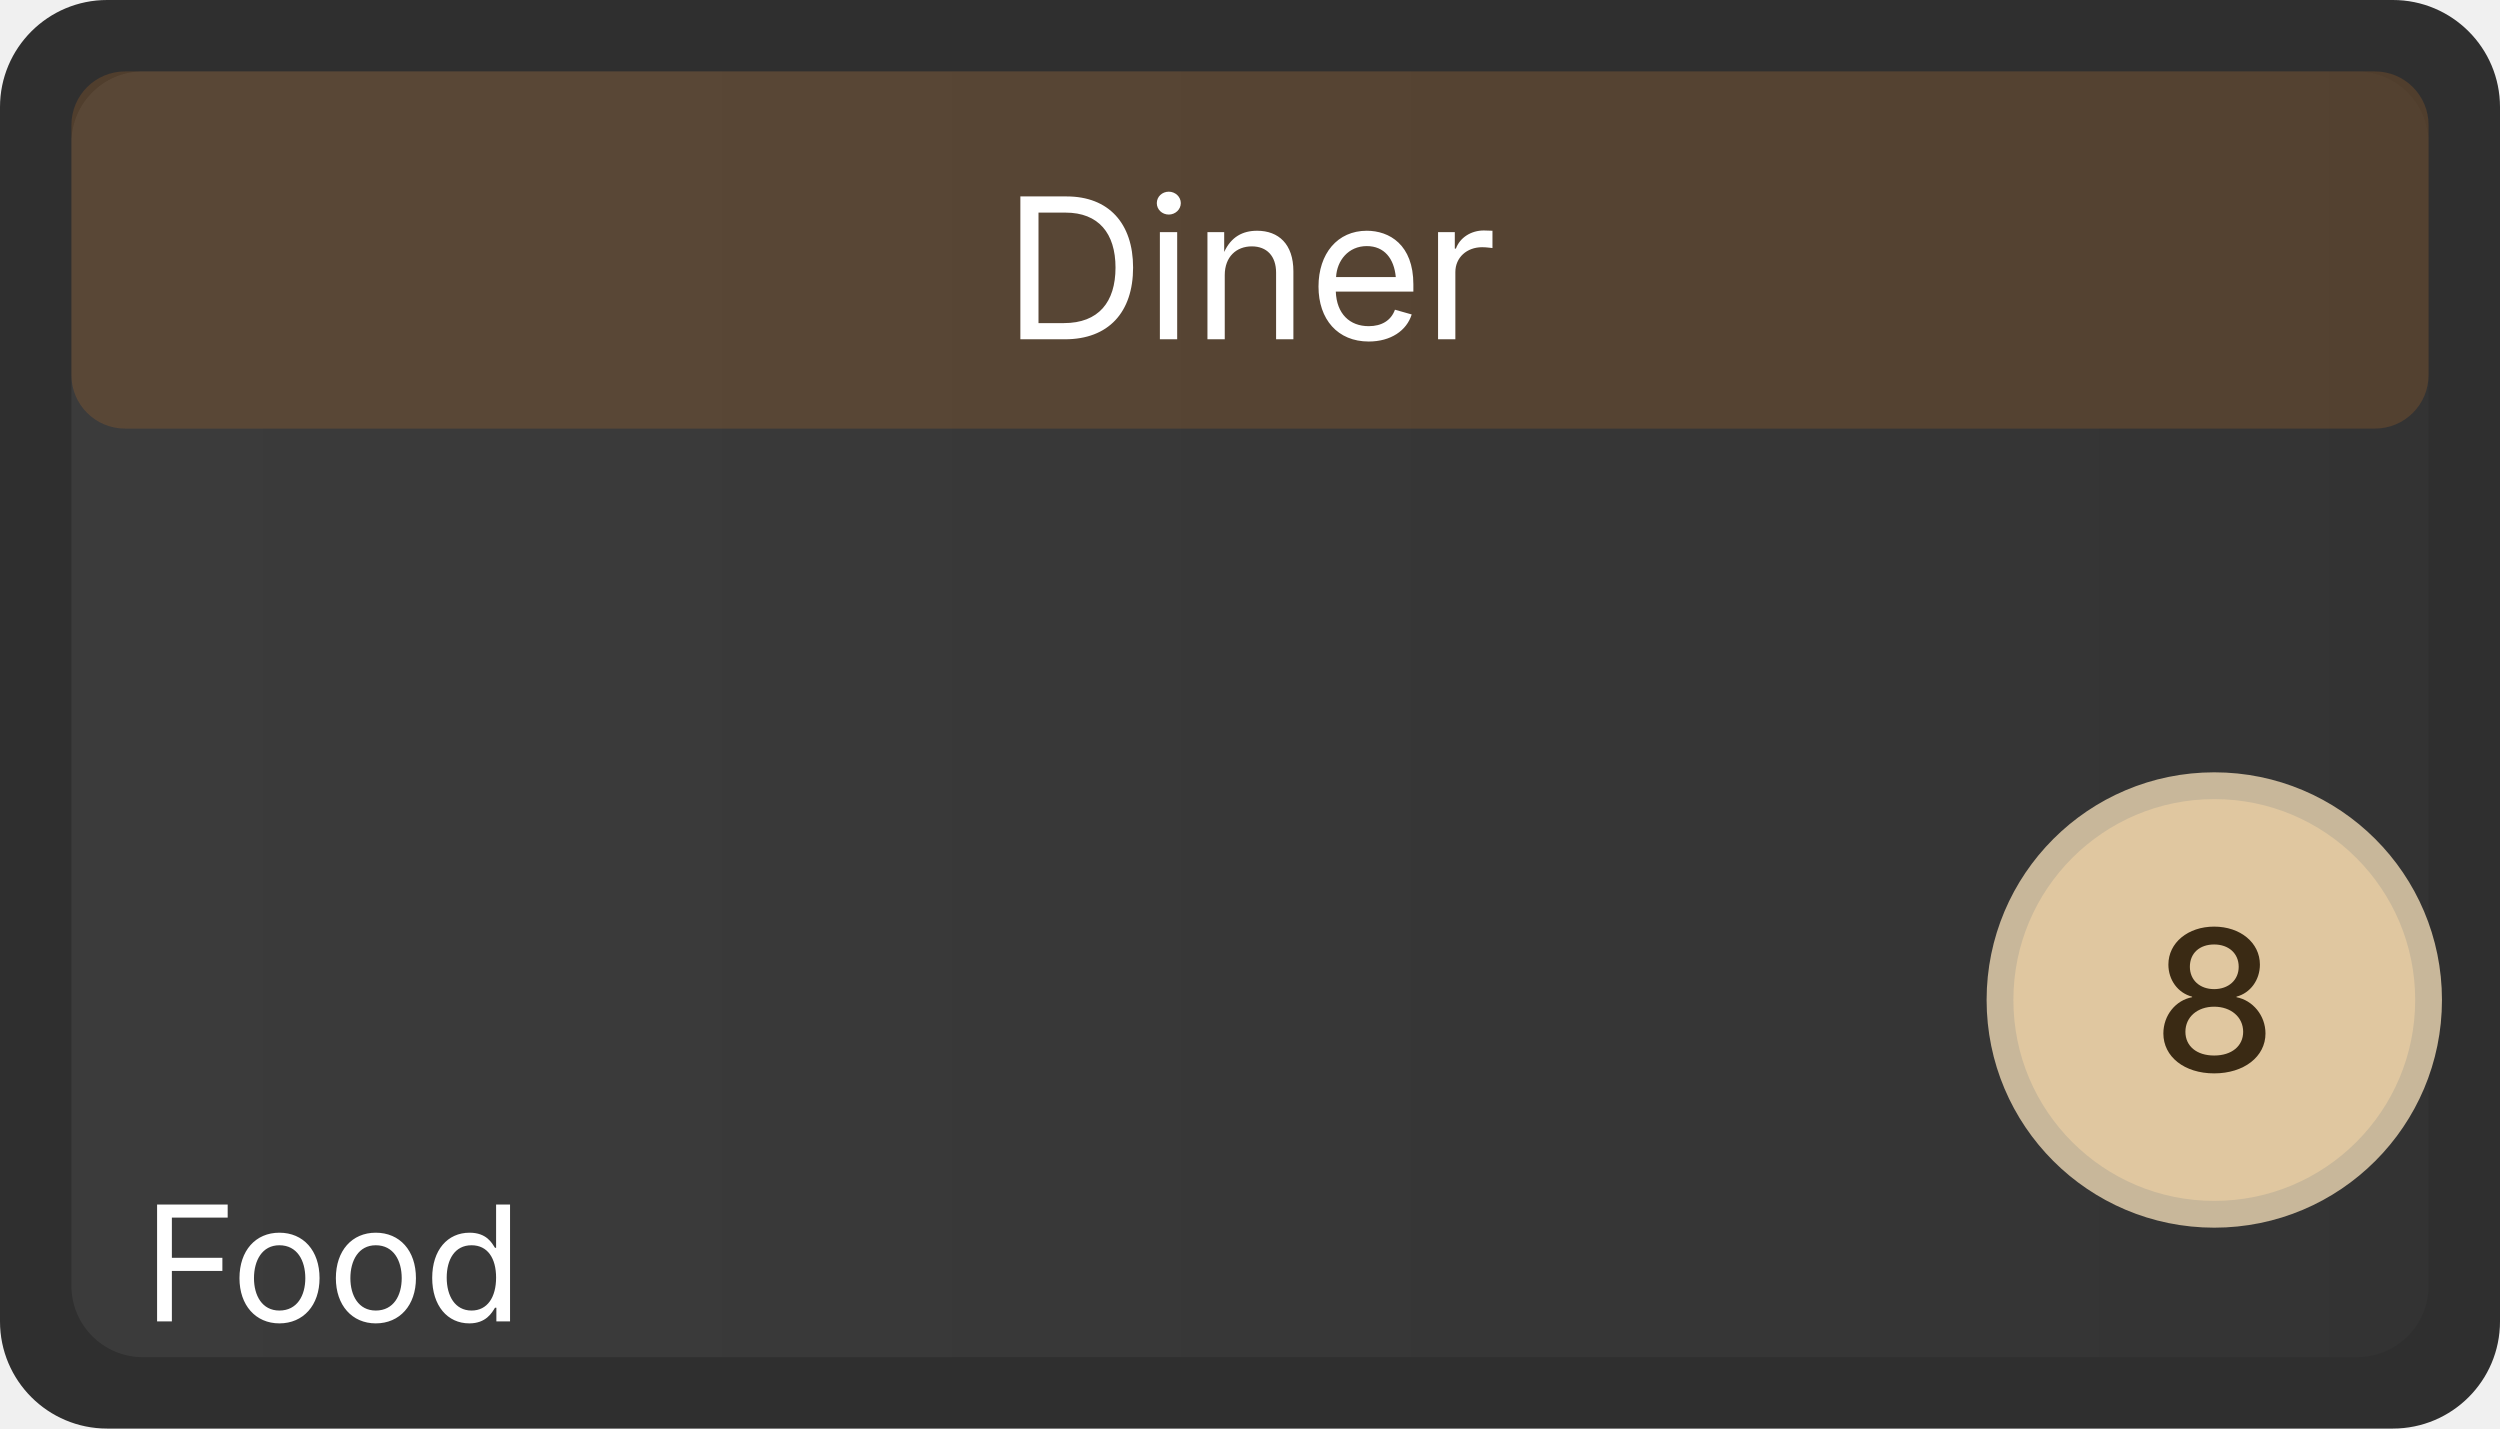
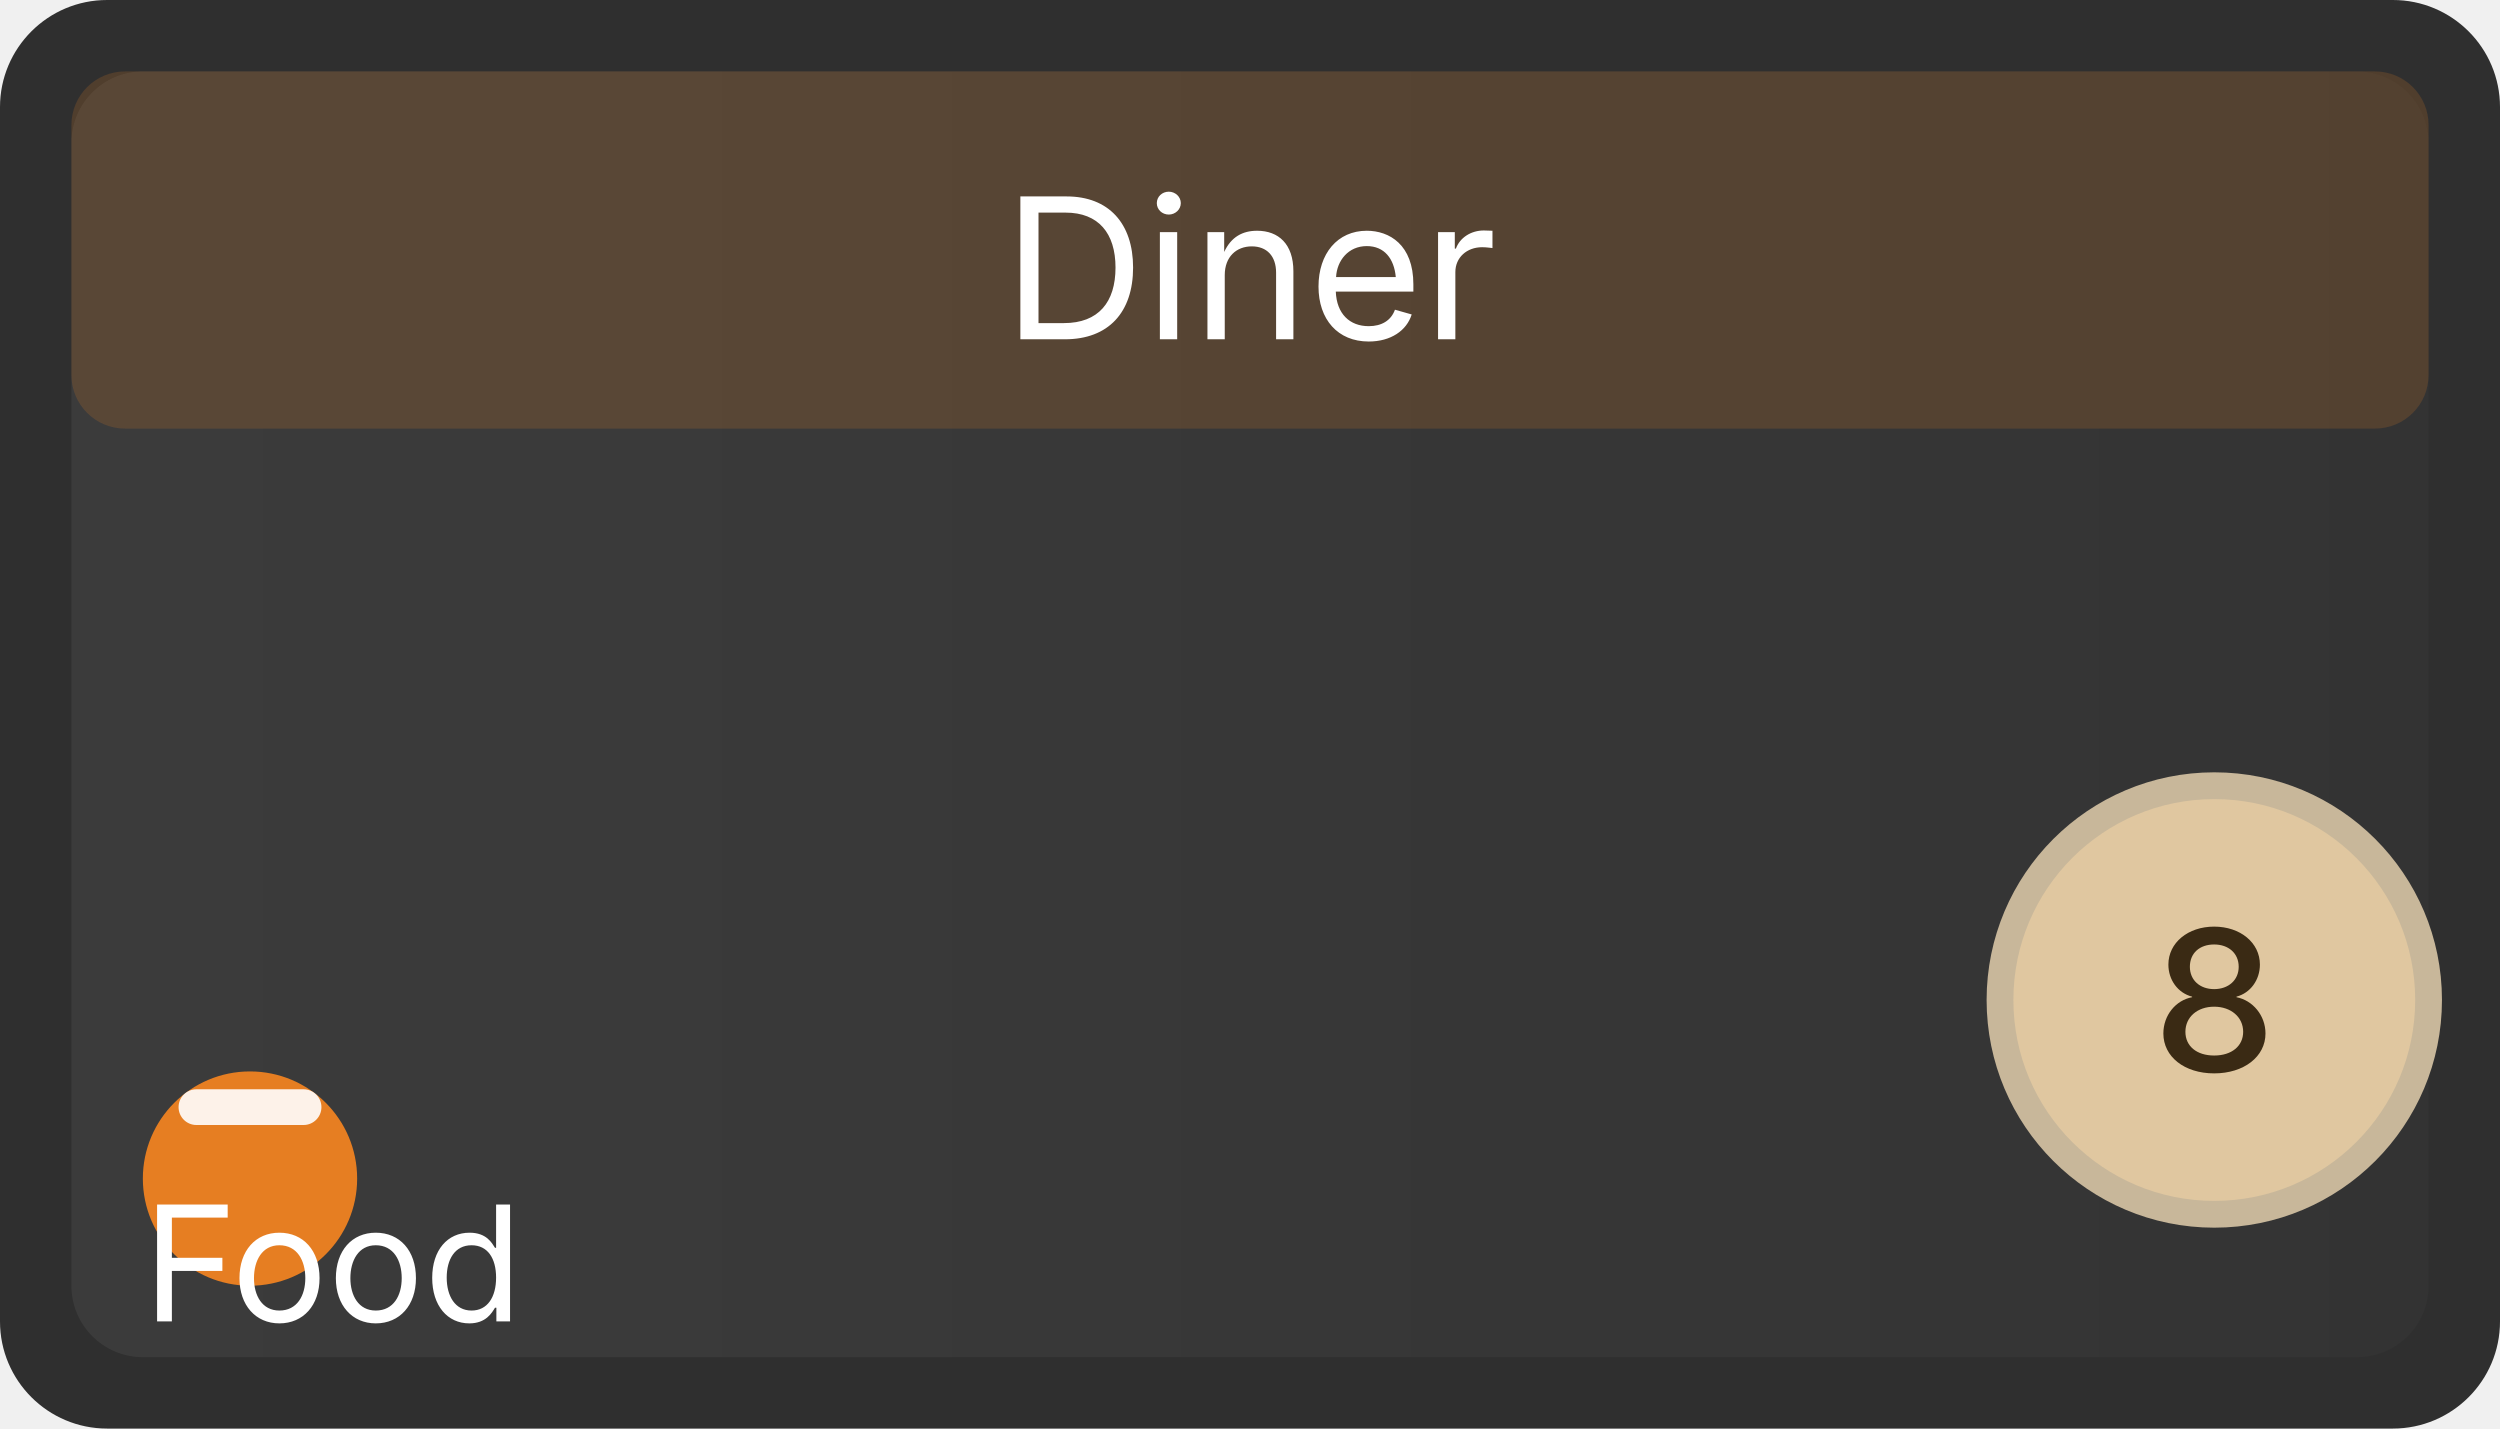
<svg xmlns="http://www.w3.org/2000/svg" width="140" height="80" viewBox="0 0 140 80" role="img" aria-label="Diner">
  <defs>
    <linearGradient id="g-biz-diner" x1="0" x2="1">
      <stop offset="0" stop-color="#ffffff" stop-opacity="0.06" />
      <stop offset="1" stop-color="#ffffff" stop-opacity="0.02" />
    </linearGradient>
  </defs>
  <rect x="0" y="0" width="140" height="80" rx="6" ry="6" fill="#2f2f2f" />
  <rect x="4" y="4" width="132" height="72" rx="4" ry="4" fill="url(#g-biz-diner)" />
  <rect x="4" y="4" width="132" height="20" rx="3" ry="3" fill="#E67E22" opacity="0.18" />
  <text x="70" y="19" font-family="Inter, Segoe UI, Arial, sans-serif" font-size="11" fill="#ffffff" font-weight="400" text-anchor="middle">Diner</text>
  <circle cx="124" cy="56" r="12" fill="#e0c7a0" stroke="#c8b79a" stroke-width="1.5" />
  <text x="124" y="60" font-family="Inter, Segoe UI, Arial, sans-serif" font-size="11" fill="#3a2a14" text-anchor="middle" font-weight="500">8</text>
+   <g class="ms-synergy-icon" aria-hidden="false" transform="translate(6, 58)">
+     <svg width="16" height="16" viewBox="0 0 16 16" role="img" aria-label="Food icon">
+       <circle cx="8" cy="8" r="6" fill="#E67E22" />
+       <rect x="4" y="3" width="8" height="2" rx="1" fill="#fff" opacity="0.9" />
+     </svg>
+   </g>
  <text x="8" y="74" font-family="Inter, Segoe UI, Arial, sans-serif" font-size="9" fill="#ffffff" font-weight="400">Food</text>
</svg>
